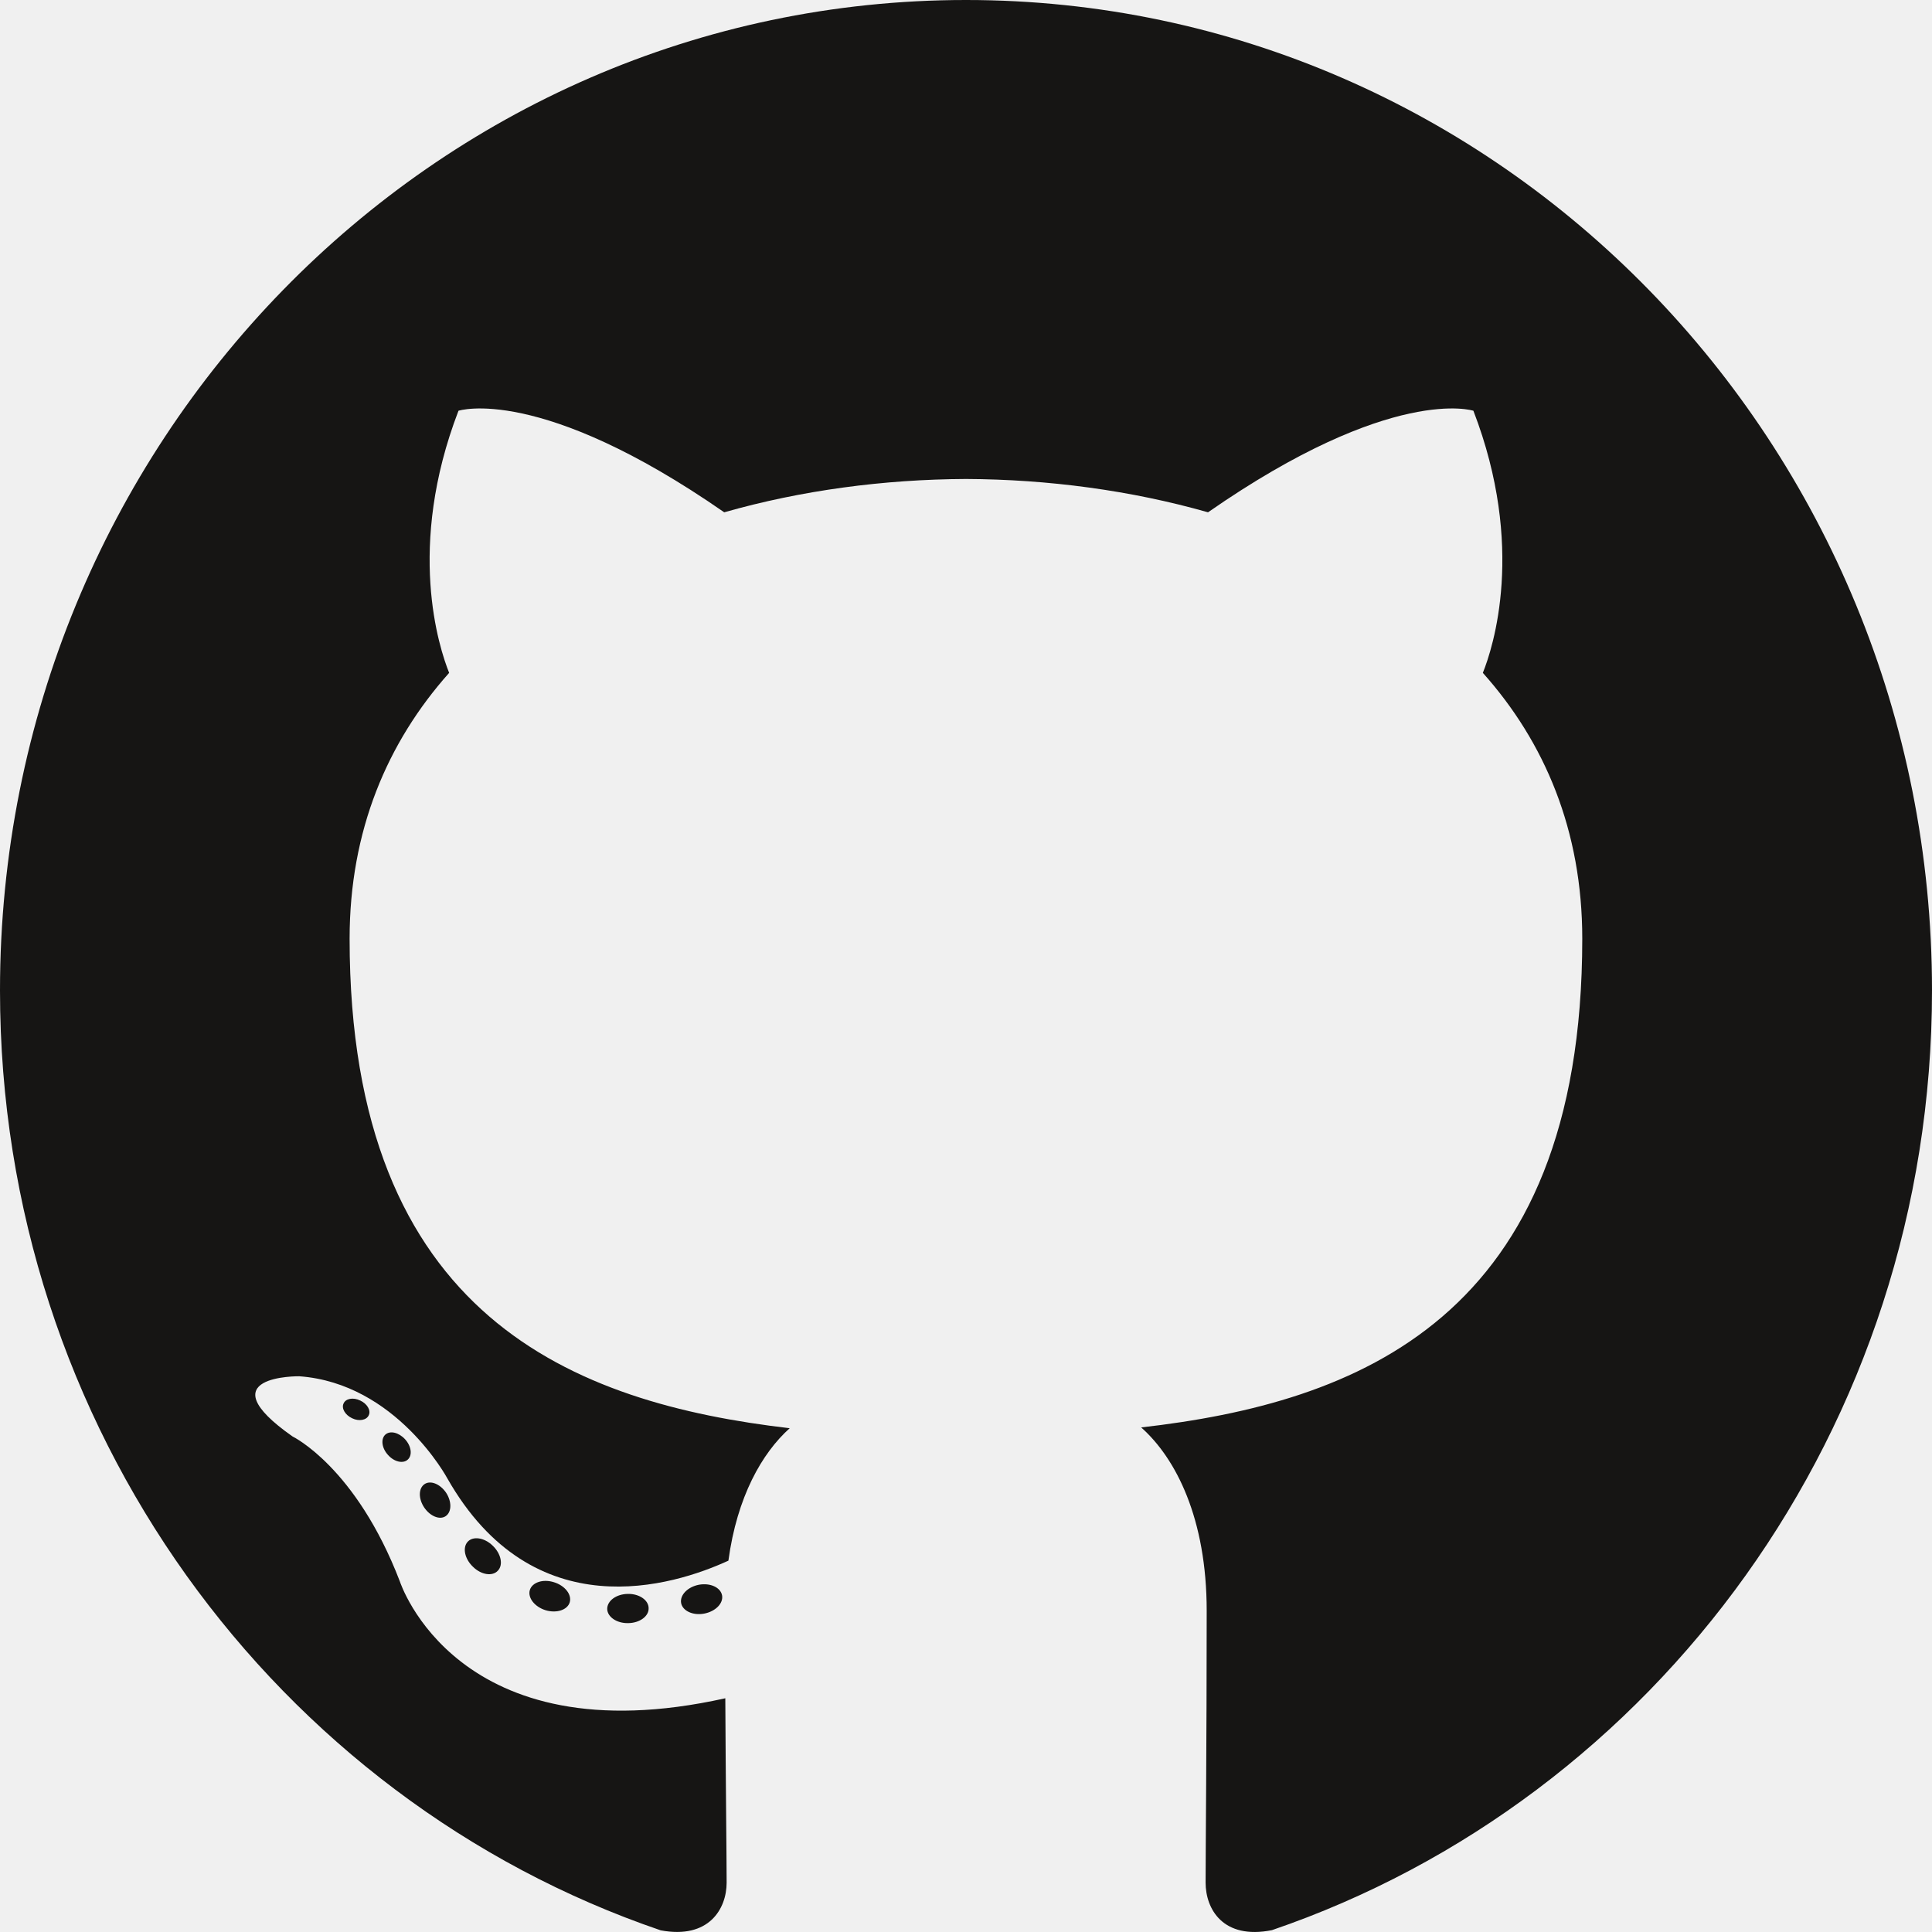
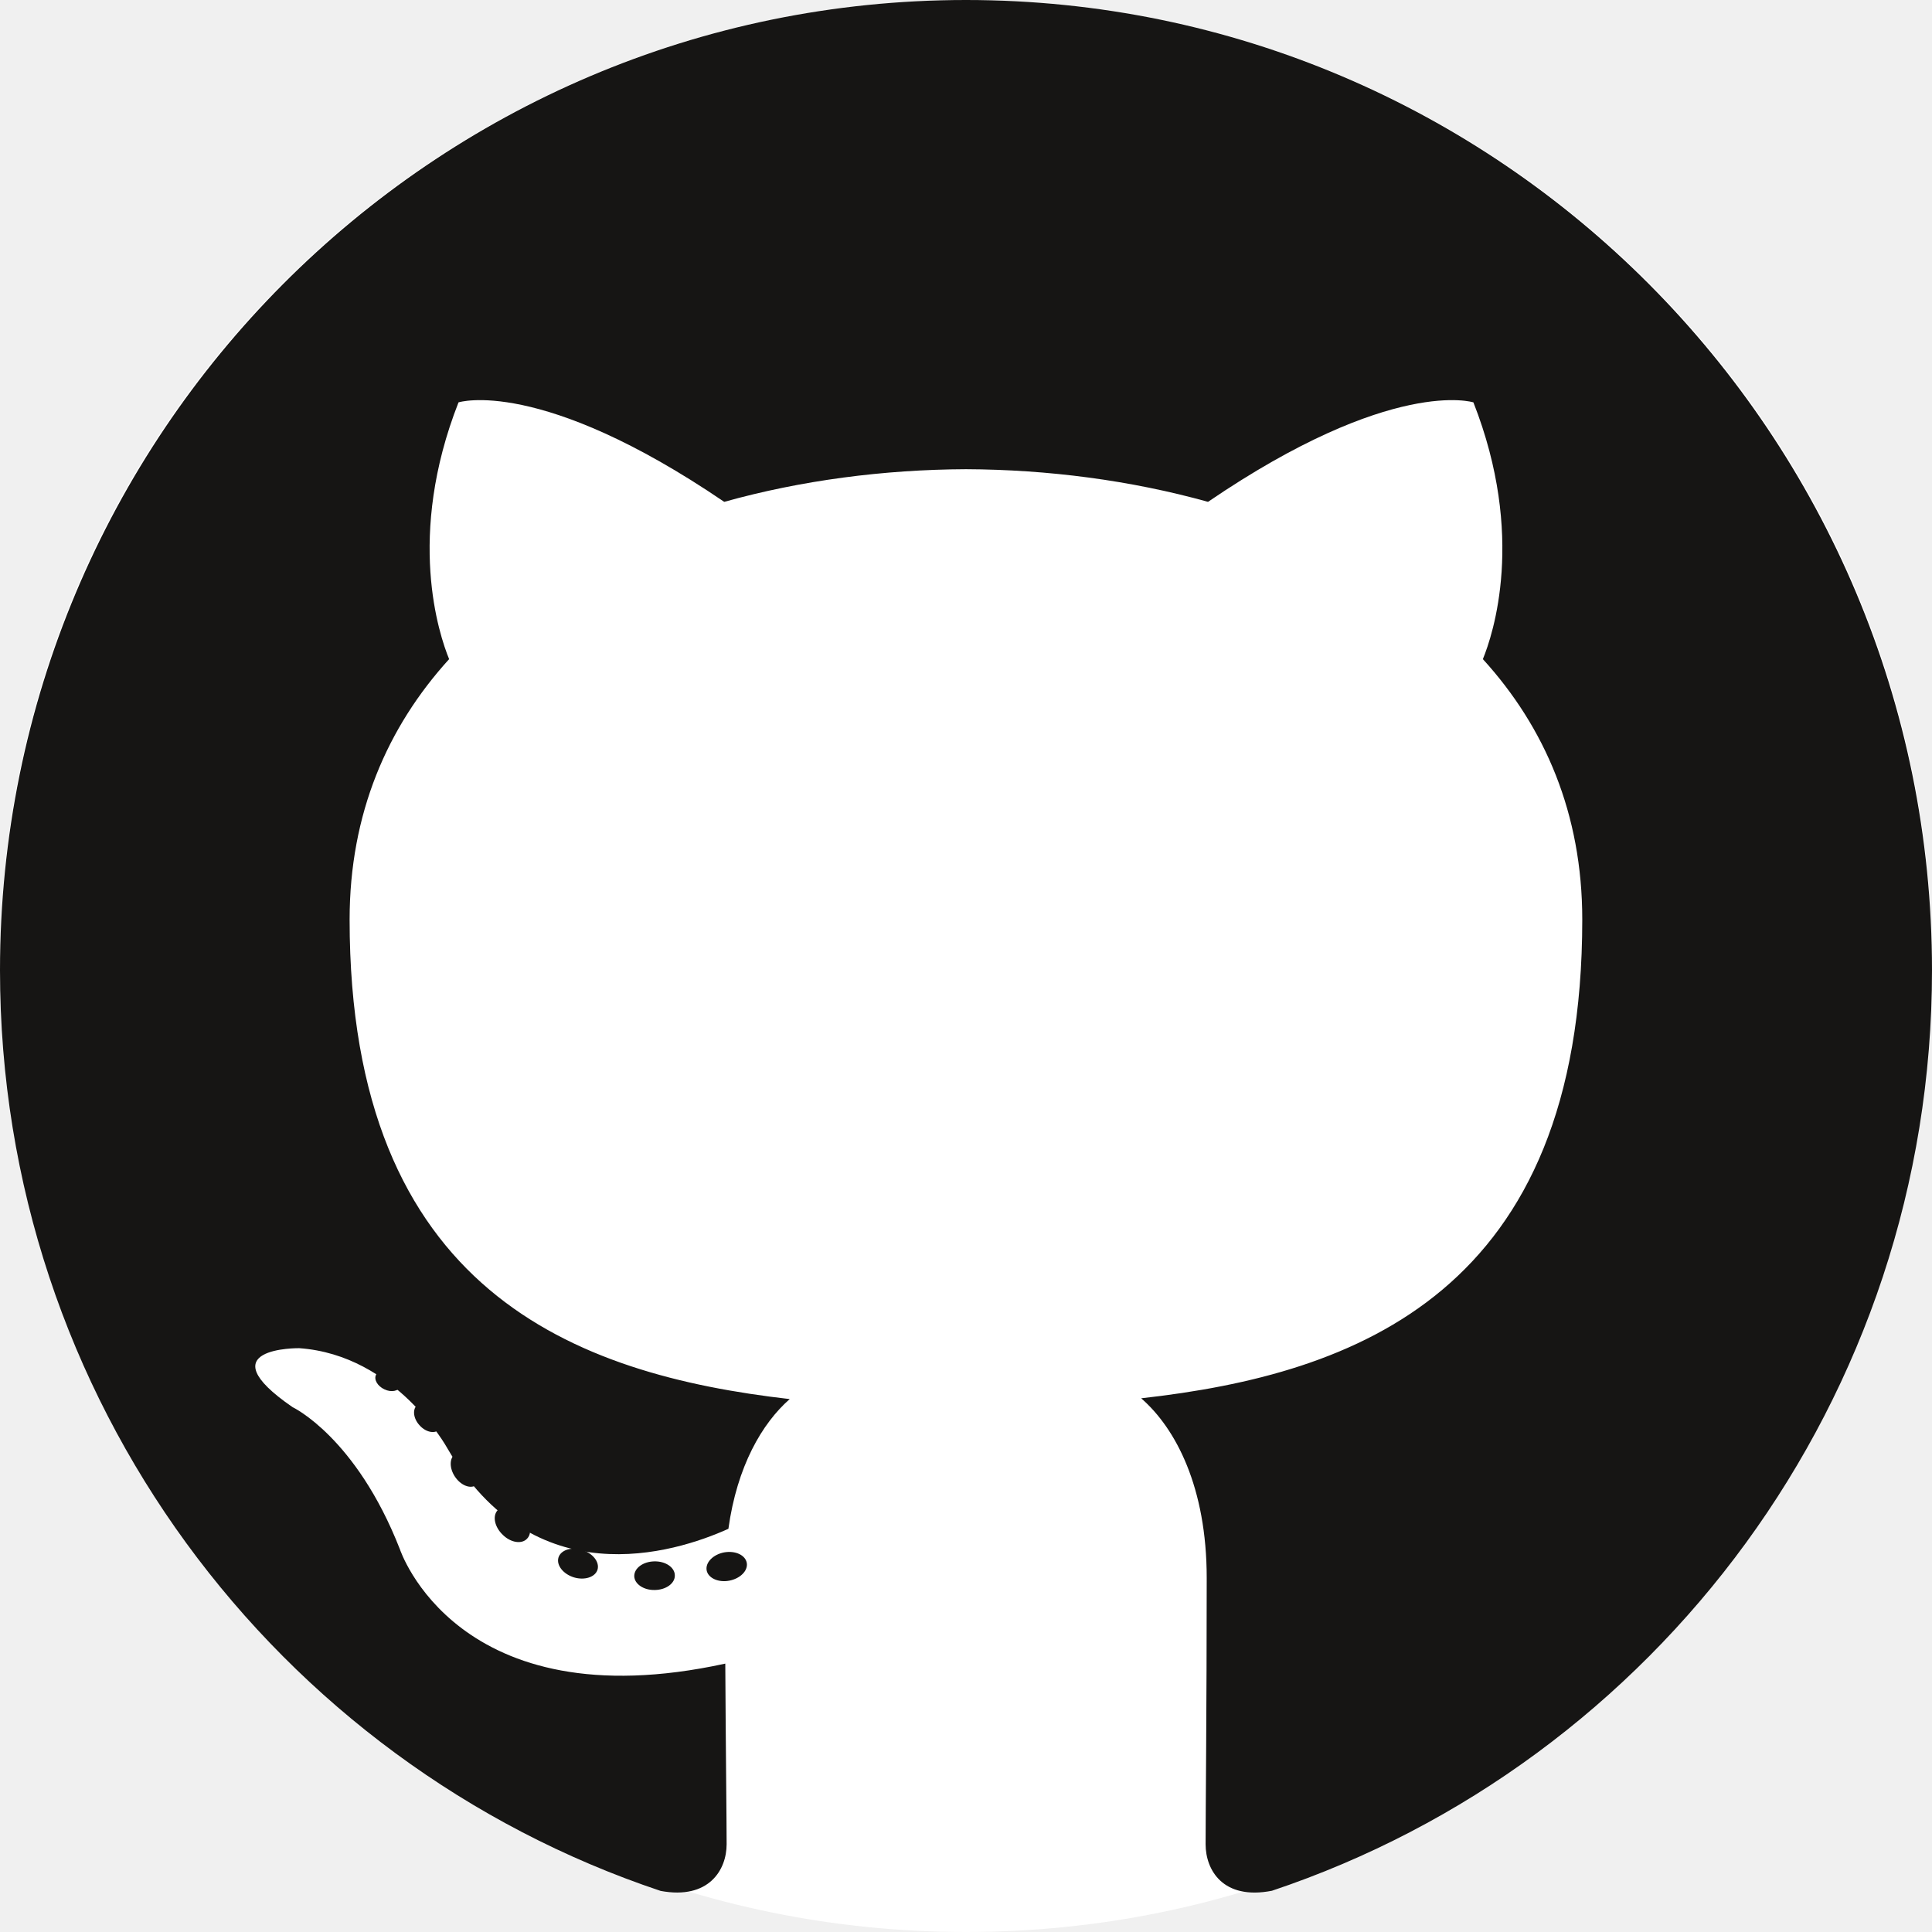
- <svg xmlns="http://www.w3.org/2000/svg" width="48px" height="48px" viewBox="0 0 48 48" version="1.1">
-   <defs />
-   <g id="Github" stroke="none" stroke-width="1" fill="none" fill-rule="evenodd">
-     <g fill="#161514" fill-rule="nonzero">
-       <path d="M24,0 C10.747,0 0,11.017 0,24.608 C0,35.48 6.877,44.704 16.413,47.958 C17.612,48.185 18.053,47.424 18.053,46.774 C18.053,46.187 18.03,44.249 18.02,42.193 C11.343,43.681 9.934,39.289 9.934,39.289 C8.842,36.445 7.269,35.689 7.269,35.689 C5.092,34.161 7.434,34.193 7.434,34.193 C9.844,34.366 11.113,36.728 11.113,36.728 C13.253,40.49 16.727,39.403 18.097,38.774 C18.312,37.184 18.934,36.098 19.62,35.484 C14.29,34.861 8.686,32.751 8.686,23.322 C8.686,20.636 9.623,18.441 11.159,16.717 C10.91,16.098 10.088,13.595 11.391,10.205 C11.391,10.205 13.407,9.544 17.993,12.728 C19.907,12.182 21.961,11.909 24,11.9 C26.04,11.909 28.095,12.182 30.013,12.728 C34.593,9.544 36.606,10.205 36.606,10.205 C37.912,13.595 37.09,16.098 36.841,16.717 C38.38,18.441 39.311,20.636 39.311,23.322 C39.311,32.774 33.697,34.855 28.352,35.464 C29.213,36.228 29.98,37.725 29.98,40.021 C29.98,43.314 29.953,45.963 29.953,46.774 C29.953,47.429 30.385,48.196 31.601,47.954 C41.132,44.697 48,35.476 48,24.608 C48,11.017 37.255,0 24,0" id="Fill-4" />
-       <path d="M9.161,35.162 C9.108,35.283 8.921,35.32 8.75,35.237 C8.577,35.157 8.479,34.992 8.535,34.871 C8.587,34.746 8.774,34.711 8.948,34.795 C9.122,34.874 9.221,35.041 9.161,35.162" id="Fill-5" />
-       <path d="M10.131,36.263 C10.017,36.371 9.794,36.321 9.642,36.15 C9.485,35.981 9.456,35.753 9.572,35.644 C9.69,35.536 9.906,35.587 10.063,35.757 C10.22,35.929 10.251,36.154 10.131,36.263" id="Fill-6" />
-       <path d="M11.076,37.666 C10.929,37.77 10.689,37.673 10.541,37.456 C10.394,37.239 10.394,36.98 10.544,36.875 C10.692,36.771 10.929,36.865 11.079,37.08 C11.226,37.3 11.226,37.56 11.076,37.666" id="Fill-7" />
-       <path d="M12.37,39.022 C12.238,39.169 11.959,39.13 11.754,38.929 C11.545,38.732 11.486,38.453 11.618,38.306 C11.751,38.158 12.032,38.2 12.238,38.399 C12.446,38.595 12.51,38.876 12.37,39.022" id="Fill-8" />
-       <path d="M14.155,39.809 C14.097,40 13.828,40.087 13.556,40.006 C13.285,39.922 13.108,39.699 13.163,39.506 C13.219,39.314 13.49,39.223 13.763,39.31 C14.033,39.393 14.211,39.615 14.155,39.809" id="Fill-9" />
-       <path d="M16.115,39.955 C16.122,40.156 15.892,40.323 15.607,40.326 C15.321,40.333 15.089,40.17 15.086,39.973 C15.086,39.77 15.311,39.605 15.597,39.6 C15.882,39.594 16.115,39.755 16.115,39.955" id="Fill-10" />
-       <path d="M17.94,39.639 C17.974,39.835 17.776,40.037 17.493,40.09 C17.215,40.142 16.957,40.021 16.922,39.826 C16.888,39.626 17.089,39.424 17.367,39.372 C17.65,39.322 17.904,39.44 17.94,39.639" id="Fill-11" />
+ <svg xmlns="http://www.w3.org/2000/svg" width="49px" height="49px" viewBox="0 0 49 49" version="1.1">
+   <g id="Page-1" stroke="none" stroke-width="1" fill="none" fill-rule="evenodd">
+     <g id="Artboard" transform="translate(-320, -187)">
+       <g id="github" transform="translate(320, 187)">
+         <circle id="Oval" stroke="#FFFFFF" fill="#FFFFFF" cx="24.5" cy="24.5" r="24" />
+         <path d="M24.5,0 C10.971,0 0,11.017 0,24.608 C0,35.48 7.02,44.704 16.755,47.958 C17.979,48.185 18.429,47.424 18.429,46.774 C18.429,46.187 18.406,44.249 18.395,42.193 C11.579,43.681 10.141,39.289 10.141,39.289 C9.027,36.445 7.421,35.689 7.421,35.689 C5.198,34.161 7.588,34.193 7.588,34.193 C10.049,34.366 11.344,36.728 11.344,36.728 C13.529,40.49 17.076,39.403 18.474,38.774 C18.694,37.184 19.329,36.098 20.029,35.484 C14.587,34.861 8.867,32.751 8.867,23.322 C8.867,20.636 9.824,18.441 11.391,16.717 C11.137,16.098 10.298,13.595 11.629,10.205 C11.629,10.205 13.686,9.544 18.368,12.728 C20.322,12.182 22.418,11.909 24.5,11.9 C26.582,11.909 28.68,12.182 30.638,12.728 C35.314,9.544 37.369,10.205 37.369,10.205 C38.702,13.595 37.863,16.098 37.609,16.717 C39.18,18.441 40.13,20.636 40.13,23.322 C40.13,32.774 34.399,34.855 28.943,35.464 C29.822,36.228 30.605,37.725 30.605,40.021 C30.605,43.314 30.577,45.963 30.577,46.774 C30.577,47.429 31.018,48.196 32.259,47.954 C41.989,44.697 49,35.476 49,24.608 C49,11.017 38.031,0 24.5,0" id="Fill-4" fill="#161514" fill-rule="nonzero" />
+         <path d="M10.161,35.162 C10.108,35.283 9.921,35.32 9.75,35.237 C9.577,35.157 9.479,34.992 9.535,34.871 C9.587,34.746 9.774,34.711 9.948,34.795 C10.122,34.874 10.221,35.041 10.161,35.162" id="Fill-5" fill="#161514" fill-rule="nonzero" />
+         <path d="M11.131,36.263 C11.017,36.371 10.794,36.321 10.642,36.15 C10.485,35.981 10.456,35.753 10.572,35.644 C10.69,35.536 10.906,35.587 11.063,35.757 C11.22,35.929 11.251,36.154 11.131,36.263" id="Fill-6" fill="#161514" fill-rule="nonzero" />
+         <path d="M12.076,37.666 C11.929,37.77 11.689,37.673 11.541,37.456 C11.394,37.239 11.394,36.98 11.544,36.875 C11.692,36.771 11.929,36.865 12.079,37.08 C12.226,37.3 12.226,37.56 12.076,37.666" id="Fill-7" fill="#161514" fill-rule="nonzero" />
+         <path d="M13.37,39.022 C13.238,39.169 12.959,39.13 12.754,38.929 C12.545,38.732 12.486,38.453 12.618,38.306 C12.751,38.158 13.032,38.2 13.238,38.399 C13.446,38.595 13.51,38.876 13.37,39.022" id="Fill-8" fill="#161514" fill-rule="nonzero" />
+         <path d="M15.155,39.809 C15.097,40 14.828,40.087 14.556,40.006 C14.285,39.922 14.108,39.699 14.163,39.506 C14.219,39.314 14.49,39.223 14.763,39.31 C15.033,39.393 15.211,39.615 15.155,39.809" id="Fill-9" fill="#161514" fill-rule="nonzero" />
+         <path d="M17.115,39.955 C17.122,40.156 16.892,40.323 16.607,40.326 C16.321,40.333 16.089,40.17 16.086,39.973 C16.086,39.77 16.311,39.605 16.597,39.6 C16.882,39.594 17.115,39.755 17.115,39.955" id="Fill-10" fill="#161514" fill-rule="nonzero" />
+         <path d="M18.94,39.639 C18.974,39.835 18.776,40.037 18.493,40.09 C18.215,40.142 17.957,40.021 17.922,39.826 C17.888,39.626 18.089,39.424 18.367,39.372 C18.65,39.322 18.904,39.44 18.94,39.639" id="Fill-11" fill="#161514" fill-rule="nonzero" />
+       </g>
    </g>
  </g>
</svg>
